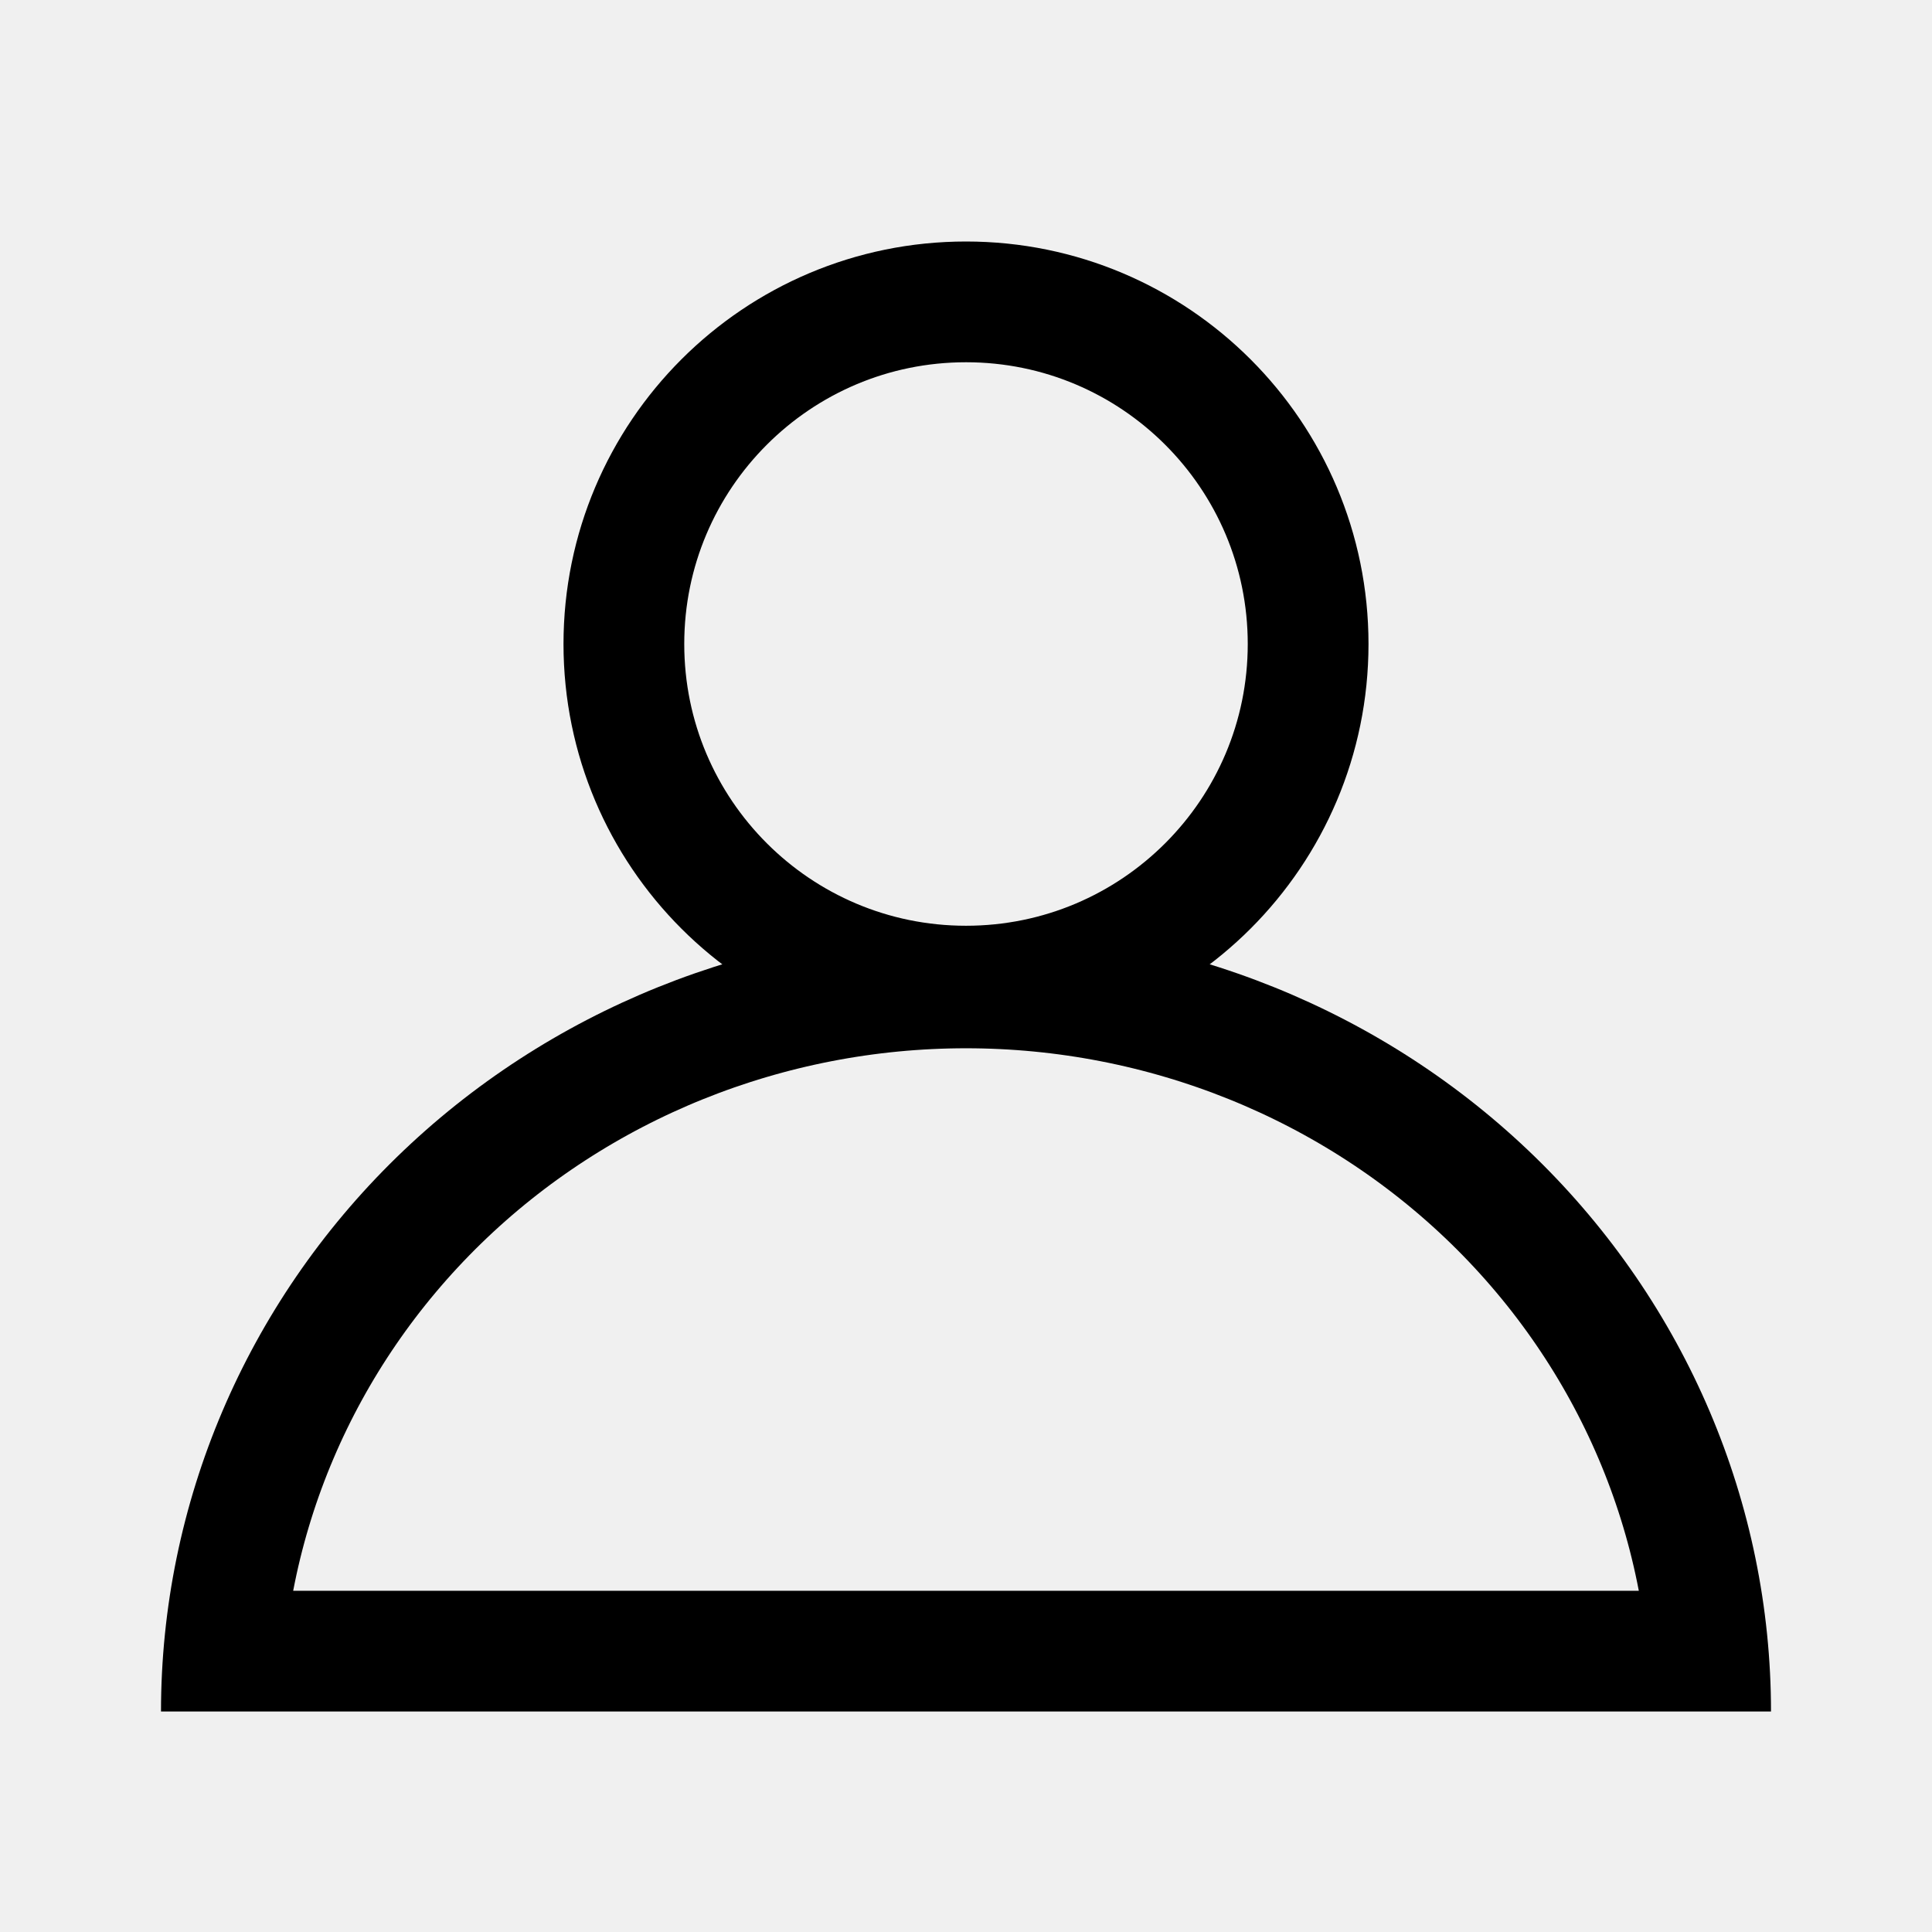
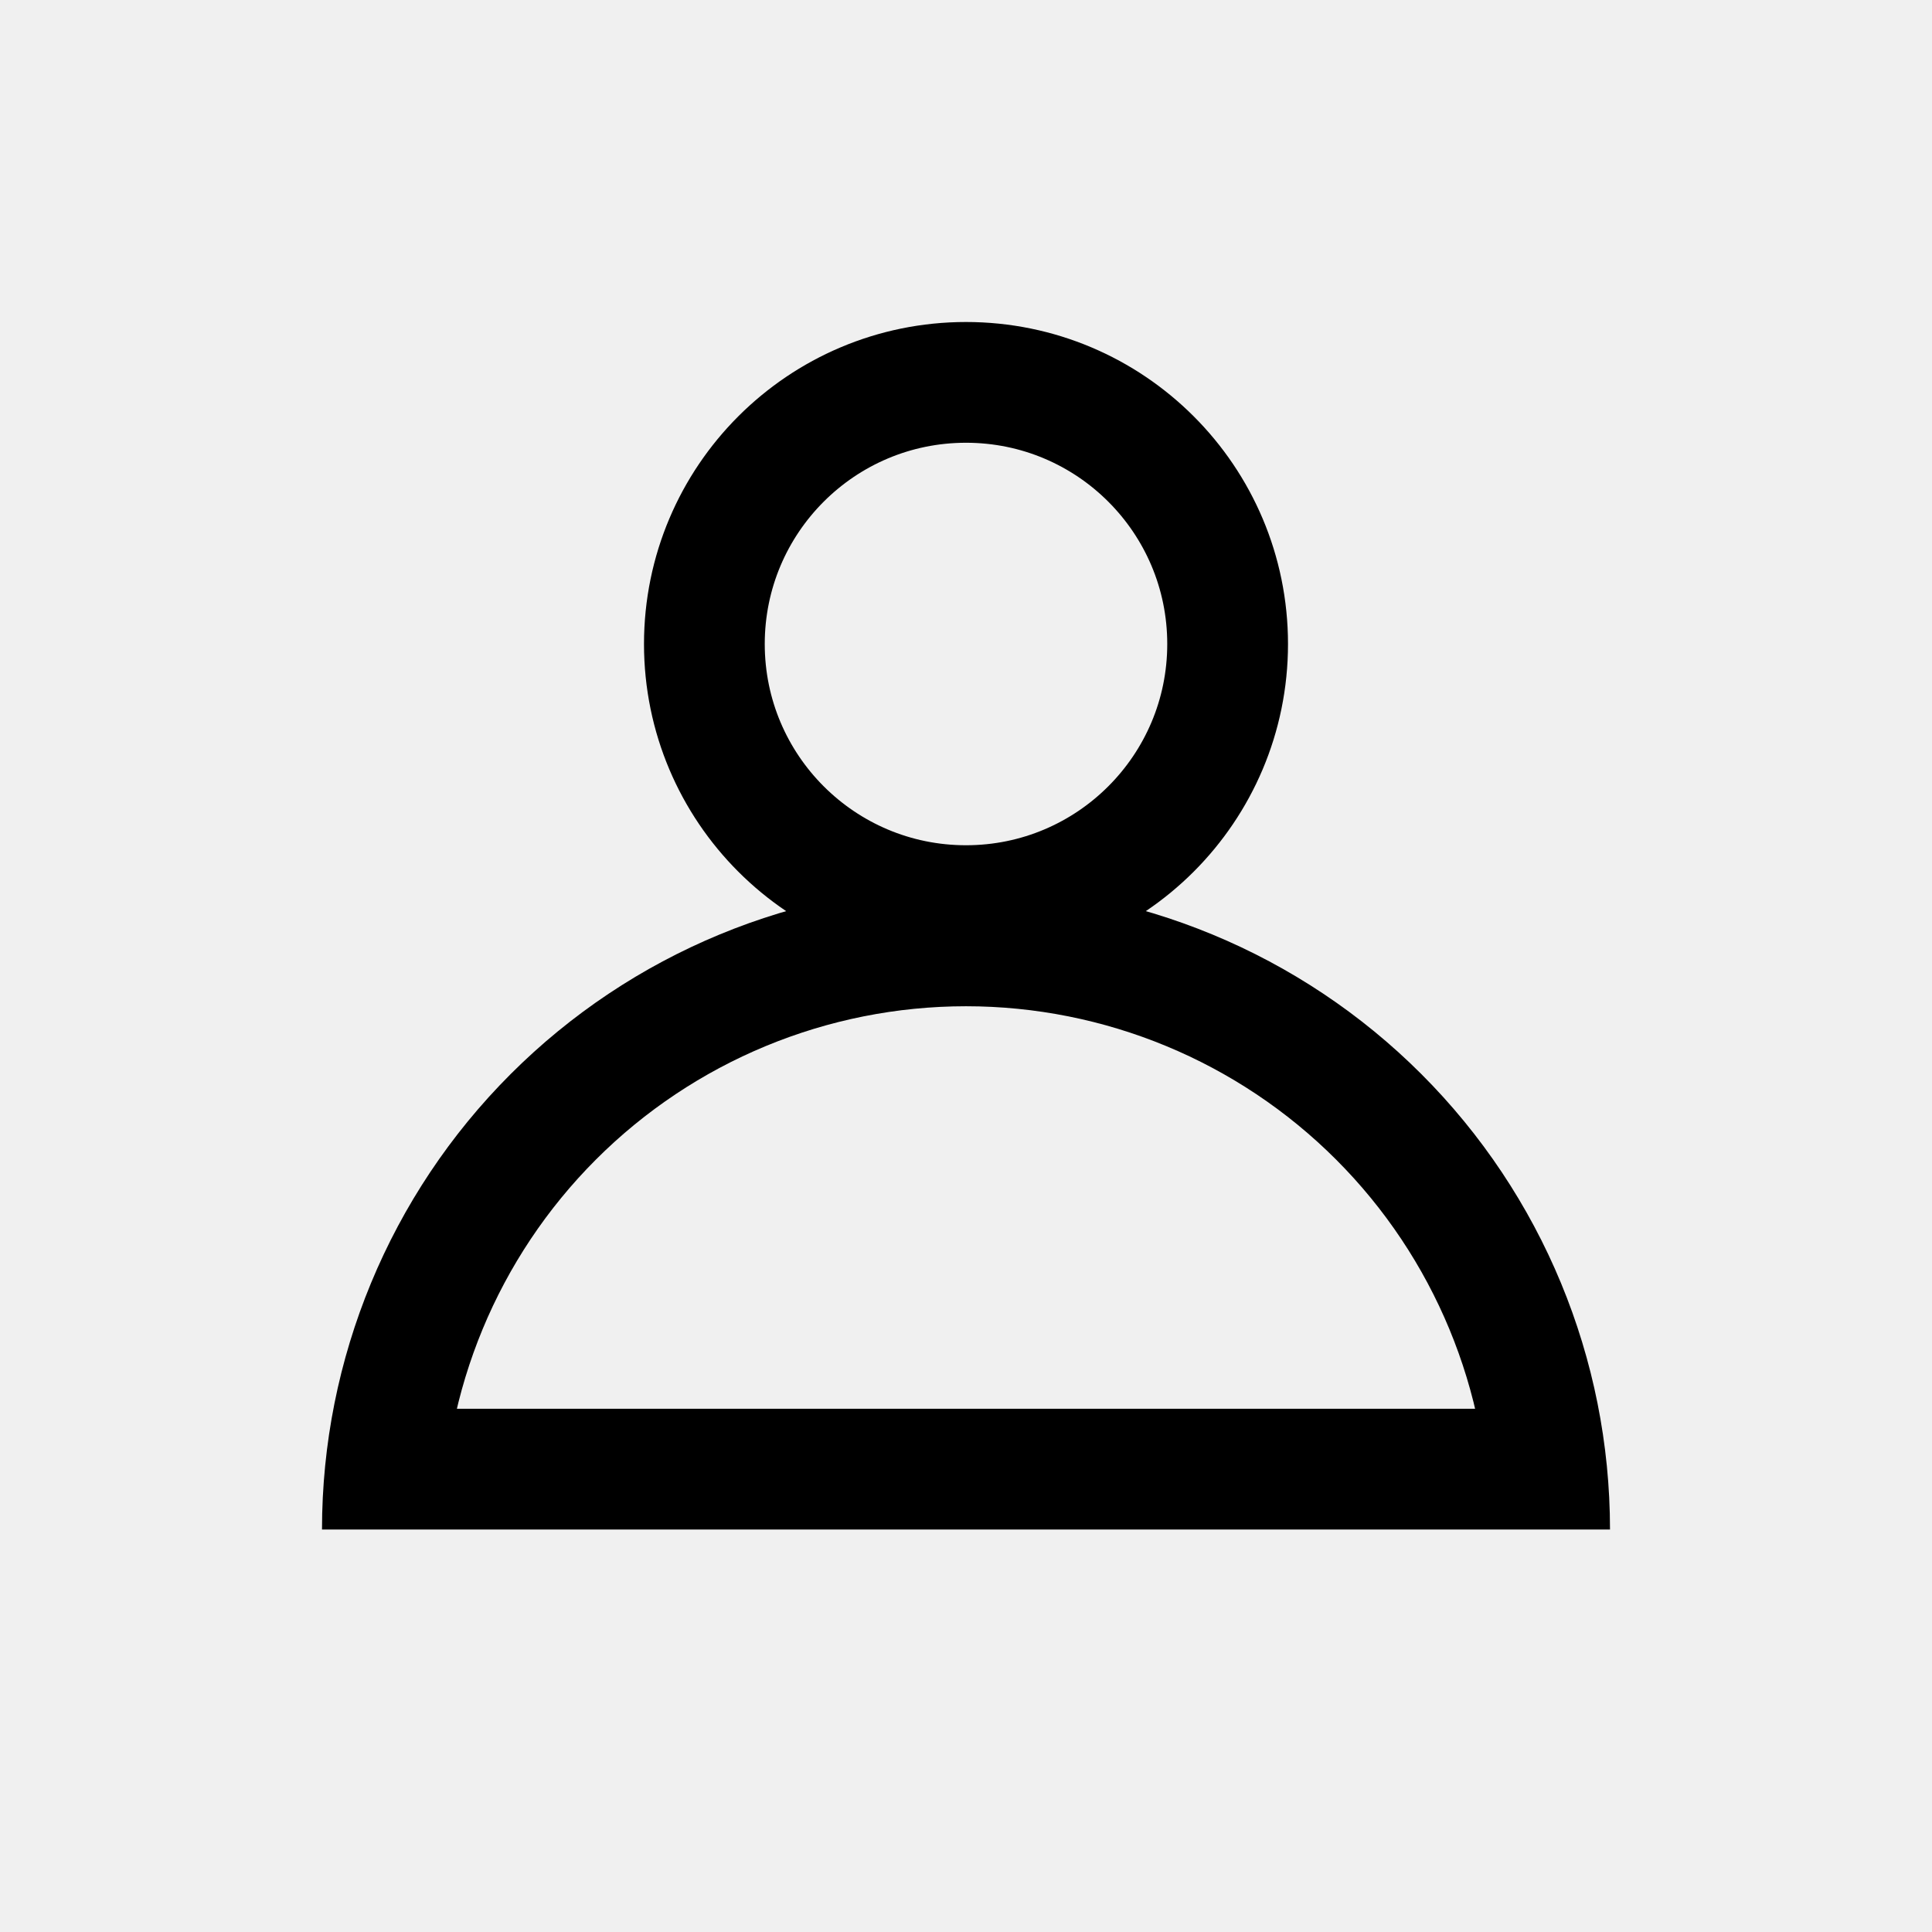
<svg xmlns="http://www.w3.org/2000/svg" width="24" height="24" viewBox="0 0 24 24" fill="none">
  <g clip-path="url(#clip0_65_2)">
    <mask id="path-1-inside-1_65_2" fill="white">
-       <path d="M22 21.261C22 18.678 20.946 16.201 19.071 14.374C17.196 12.548 14.652 11.522 12 11.522C9.348 11.522 6.804 12.548 4.929 14.374C3.054 16.201 2 18.678 2 21.261L12 21.261H22Z" />
+       <path d="M20 19C20 16.878 19.157 14.843 17.657 13.343C16.157 11.843 14.122 11 12 11C9.878 11 7.843 11.843 6.343 13.343C4.843 14.843 4 16.878 4 19L12 19H20Z" />
    </mask>
-     <path d="M22 21.261C22 18.678 20.946 16.201 19.071 14.374C17.196 12.548 14.652 11.522 12 11.522C9.348 11.522 6.804 12.548 4.929 14.374C3.054 16.201 2 18.678 2 21.261L12 21.261H22Z" stroke="black" stroke-width="3" mask="url(#path-1-inside-1_65_2)" />
-     <circle cx="12" cy="8" r="4.25" stroke="black" stroke-width="1.5" />
+     <path d="M20 19C20 16.878 19.157 14.843 17.657 13.343C16.157 11.843 14.122 11 12 11C9.878 11 7.843 11.843 6.343 13.343C4.843 14.843 4 16.878 4 19L12 19H20Z" stroke="black" stroke-width="3" mask="url(#path-1-inside-1_65_2)" />
+     <circle cx="12" cy="8" r="3.25" stroke="black" stroke-width="1.5" />
  </g>
  <defs>
    <clipPath id="clip0_65_2">
      <rect width="24" height="24" fill="white" />
    </clipPath>
  </defs>
</svg>
